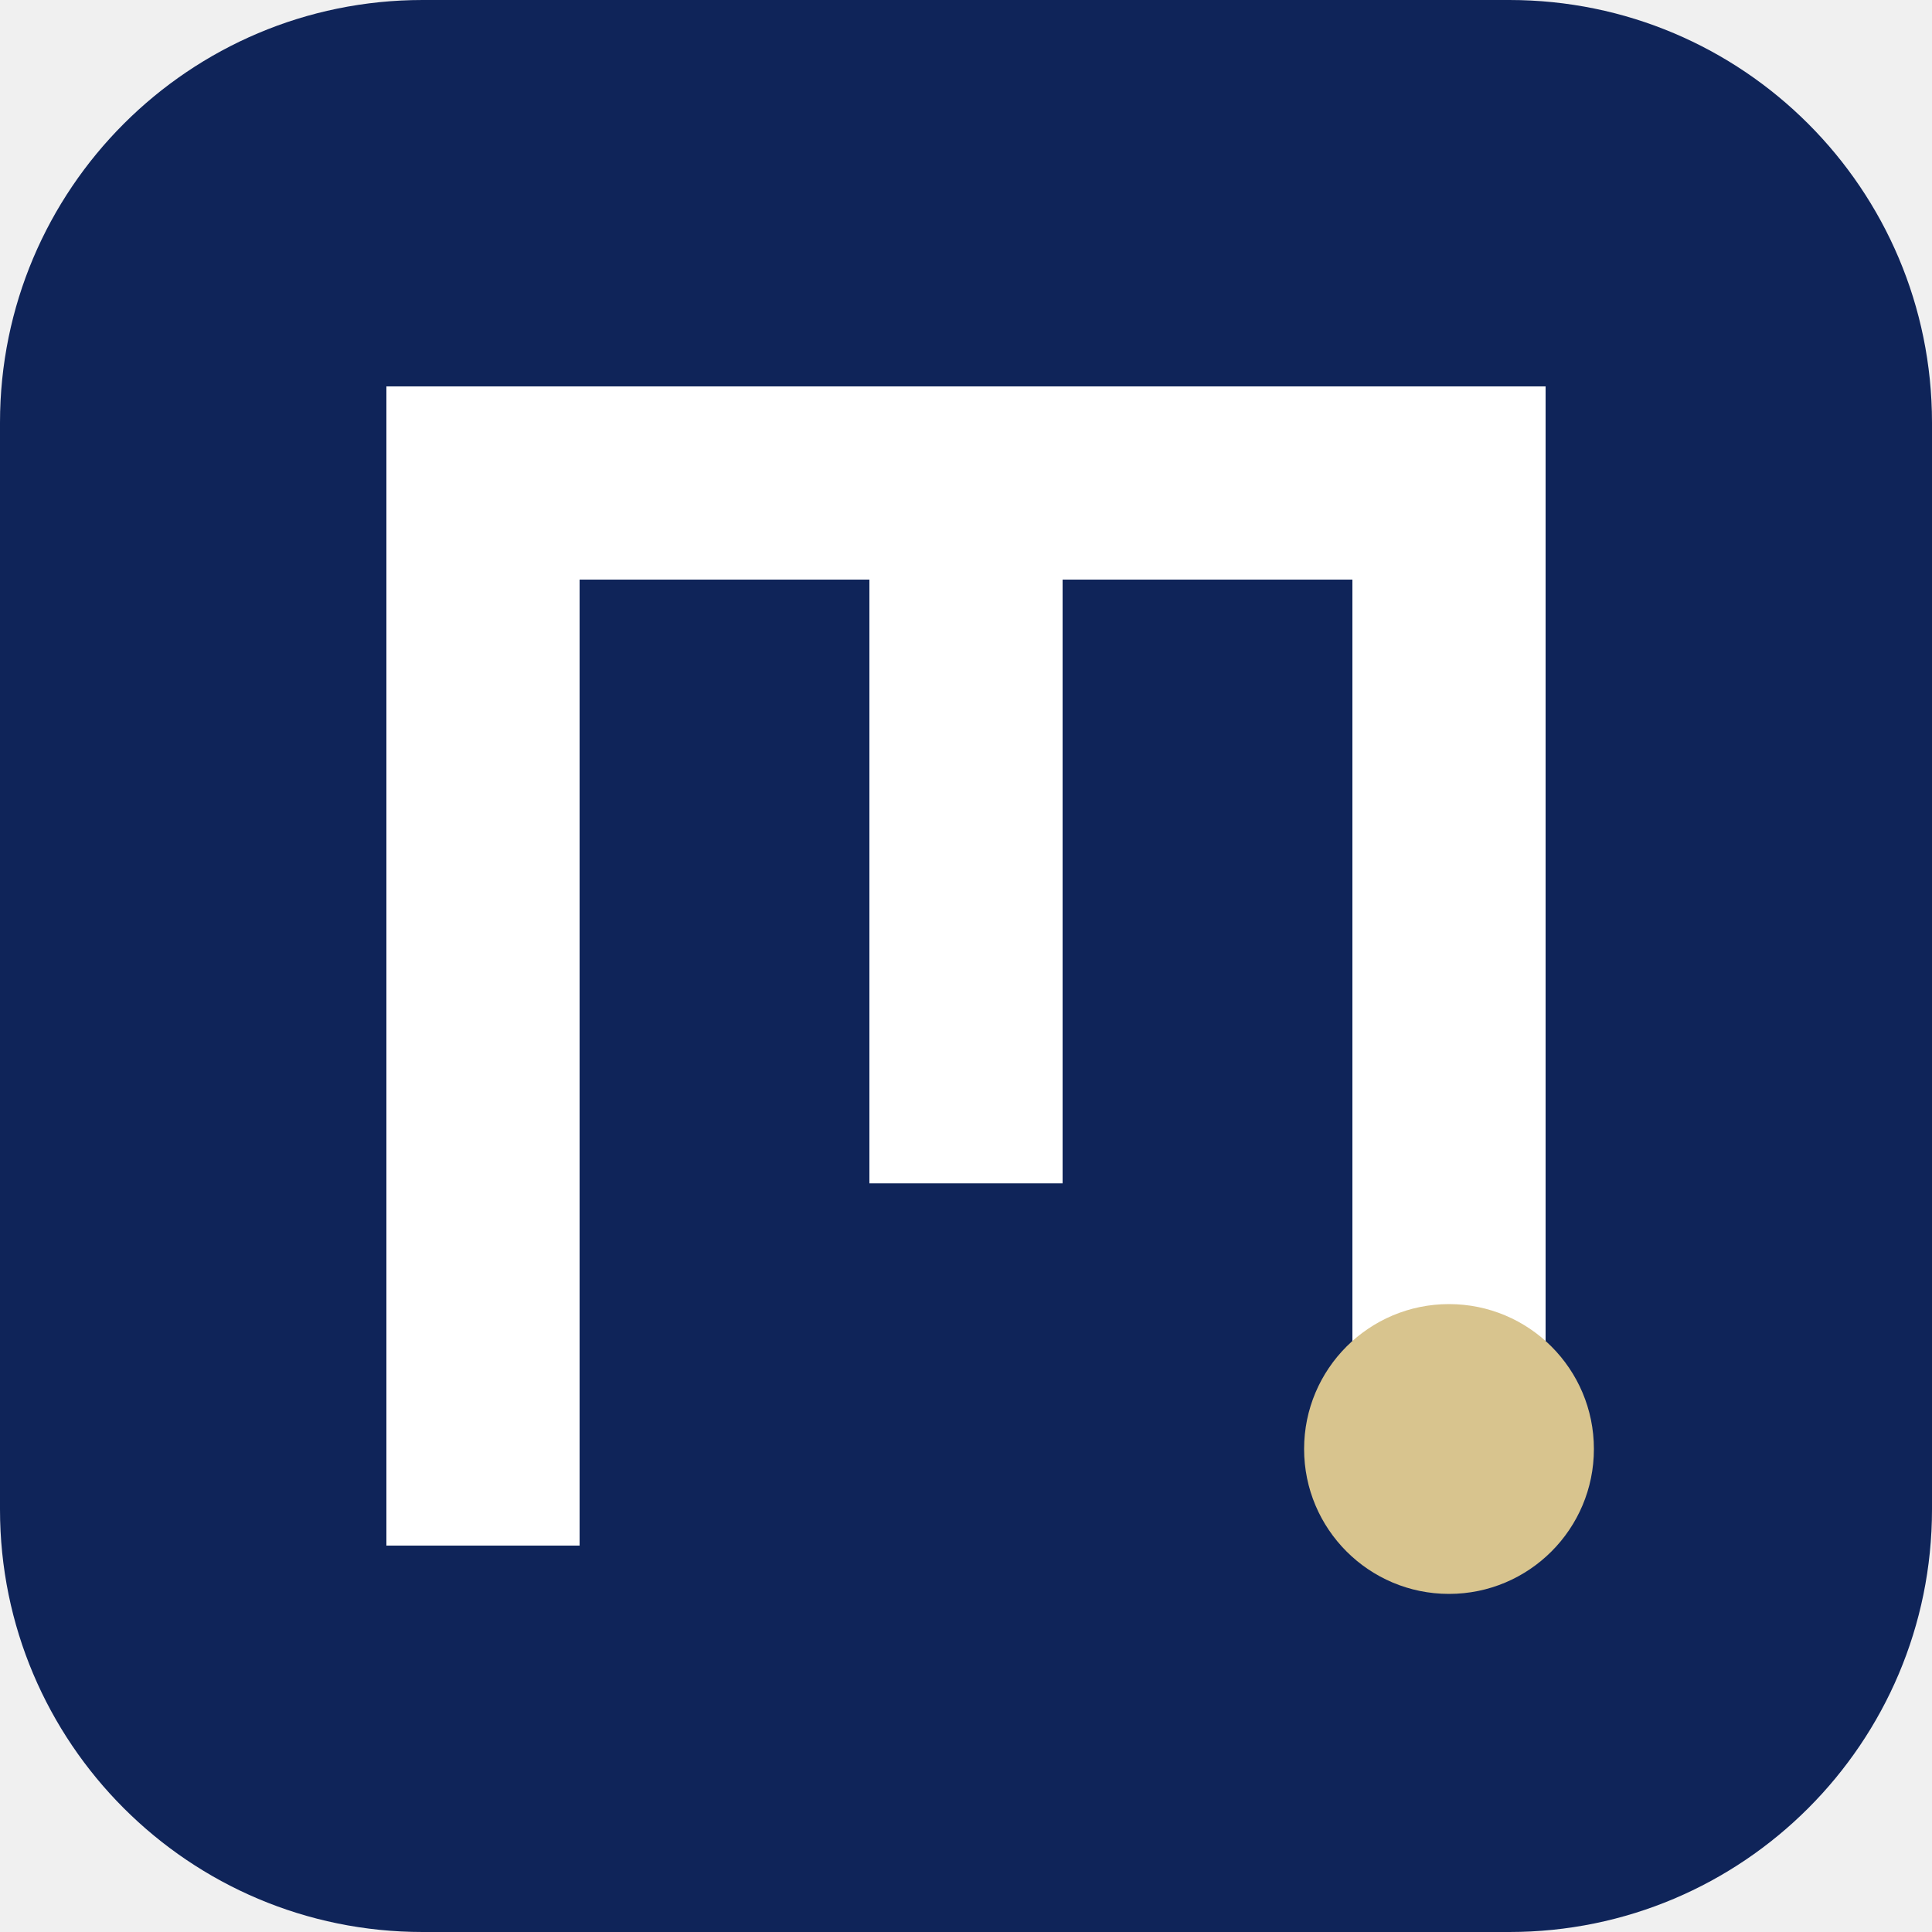
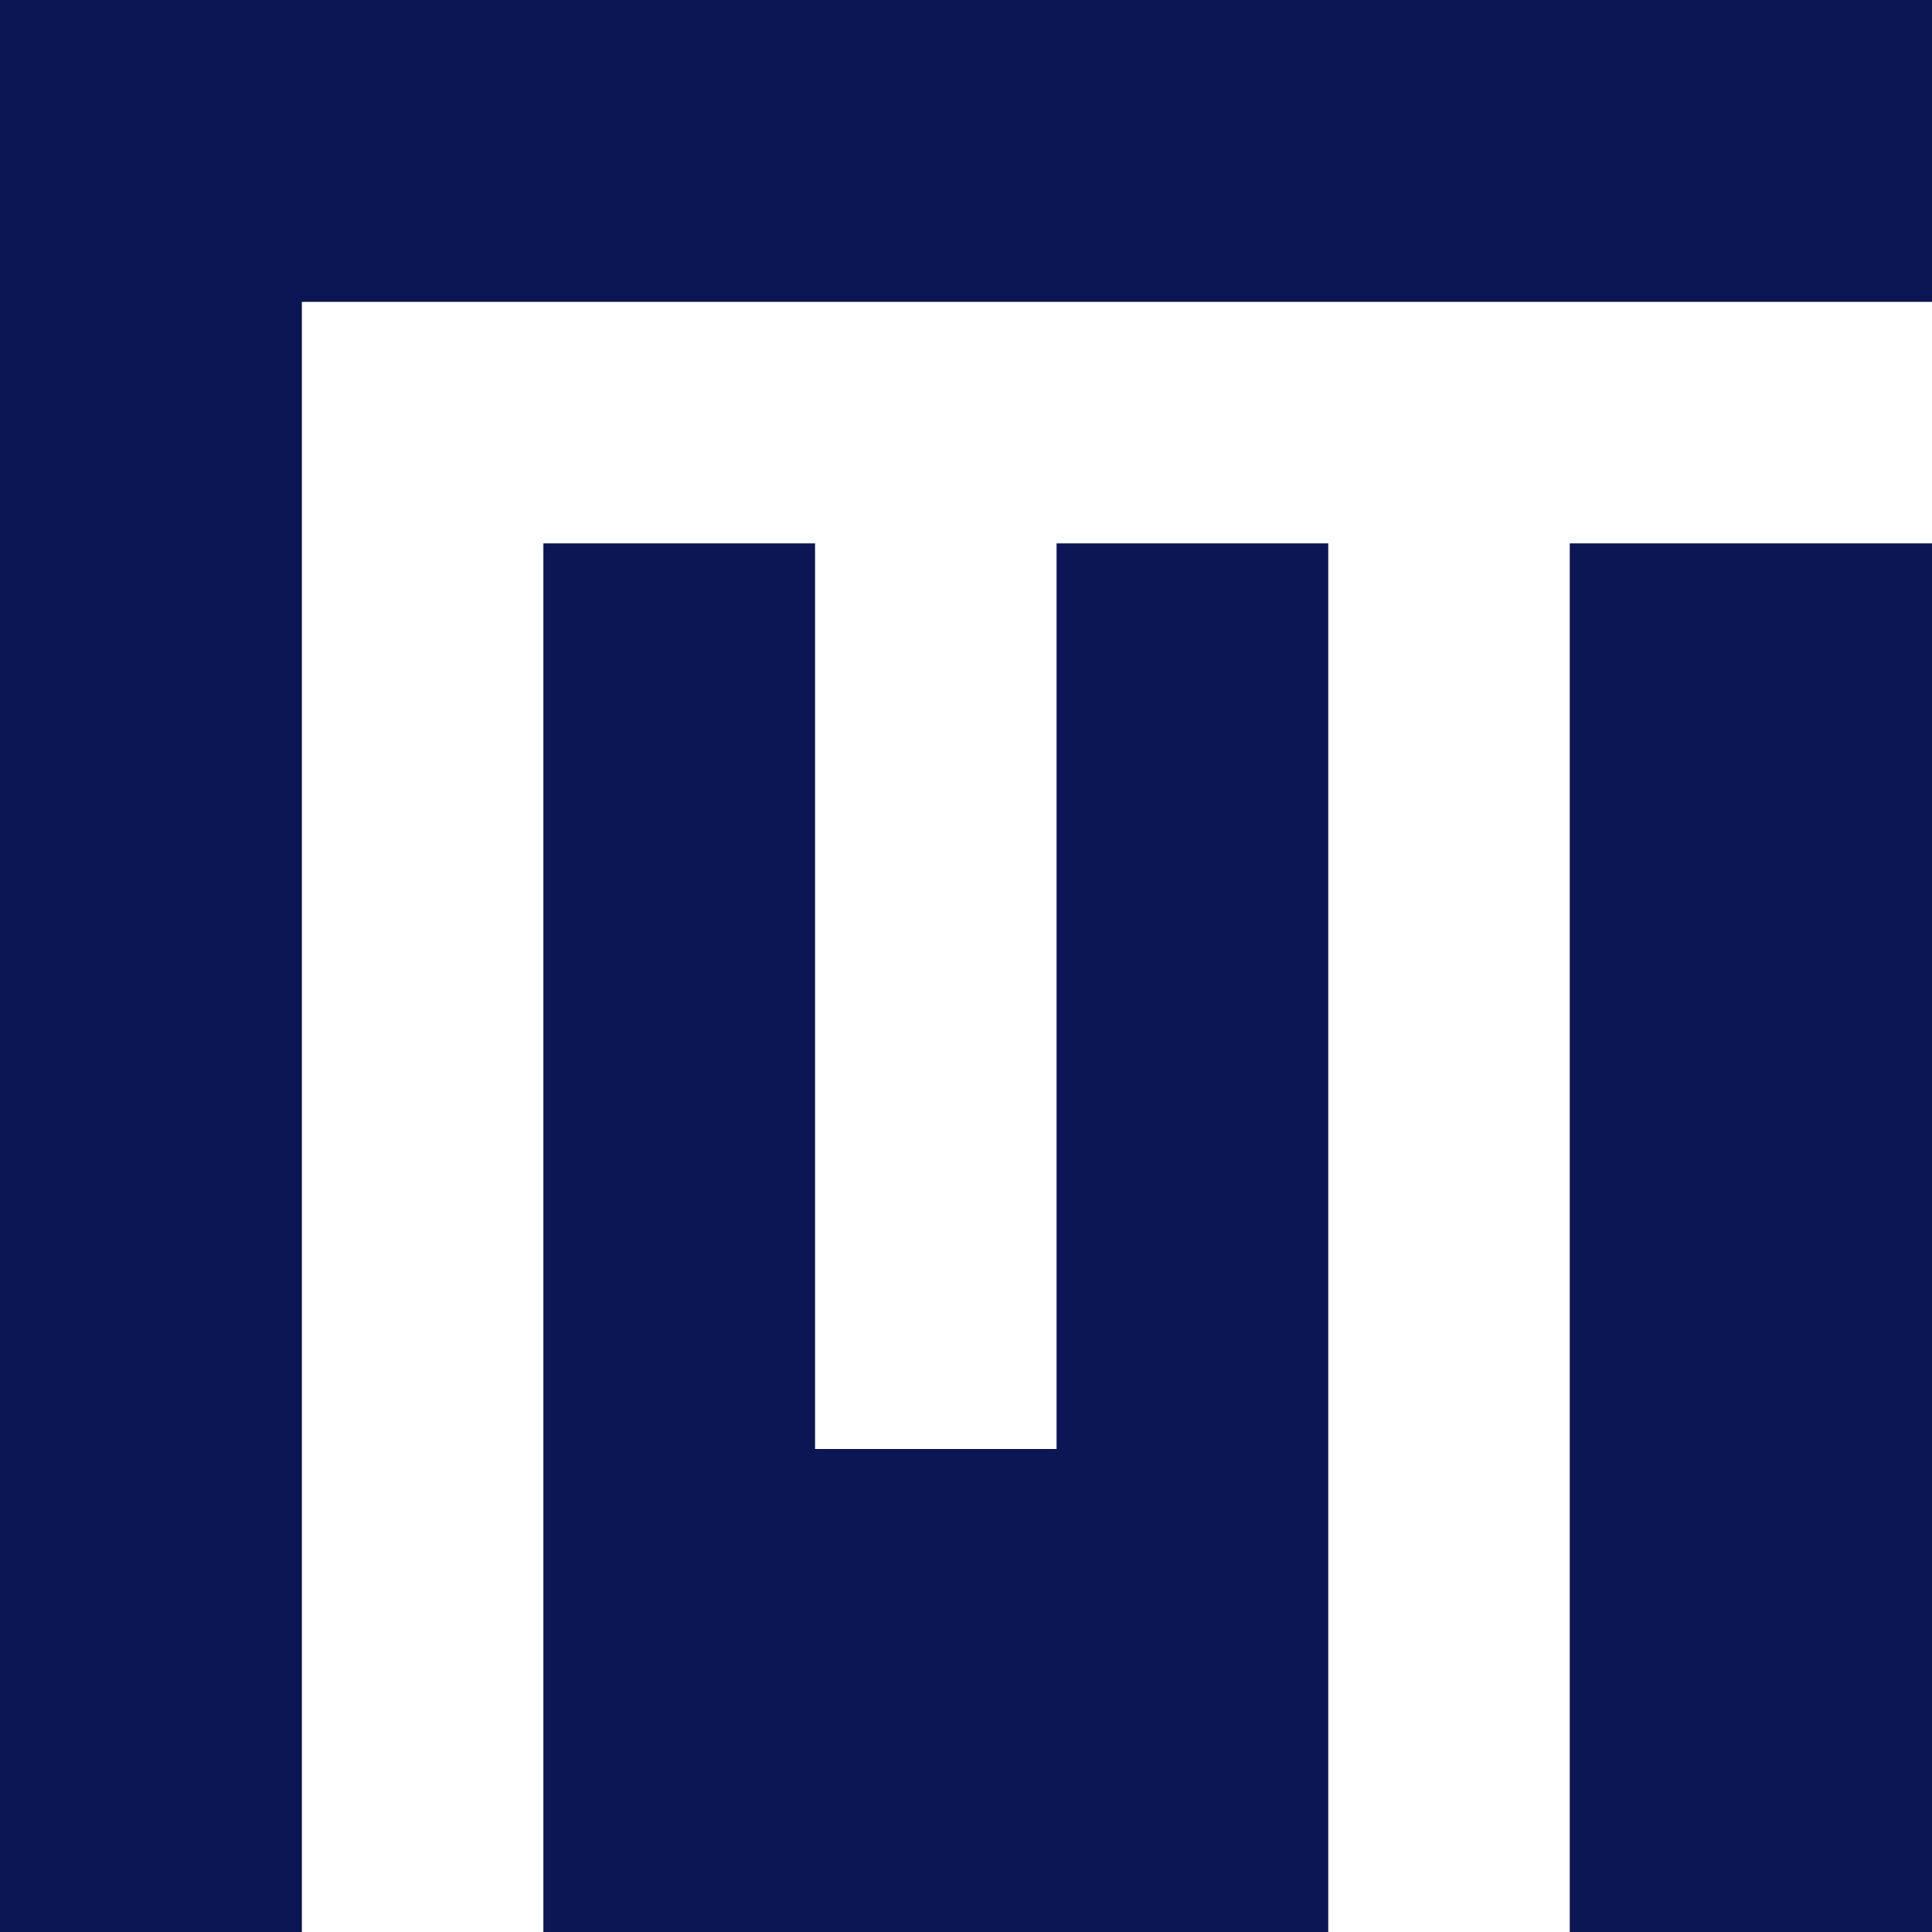
<svg xmlns="http://www.w3.org/2000/svg" viewBox="0 0 32 32">
-   <rect width="32" height="32" rx="7" fill="#0f2459" />
-   <path d="M8 24V8h16M16 8v10M24 8v16" fill="none" stroke="#ffffff" stroke-width="3.2" stroke-linecap="square" />
-   <circle cx="24" cy="24" r="2.4" fill="#d8c48e" />
+   <rect width="32" height="32" fill="#0c1655" />
+   <path d="M7 32V7h25M15.5 7v17M24 7v25" fill="none" stroke="#fff" stroke-width="4" />
</svg>
